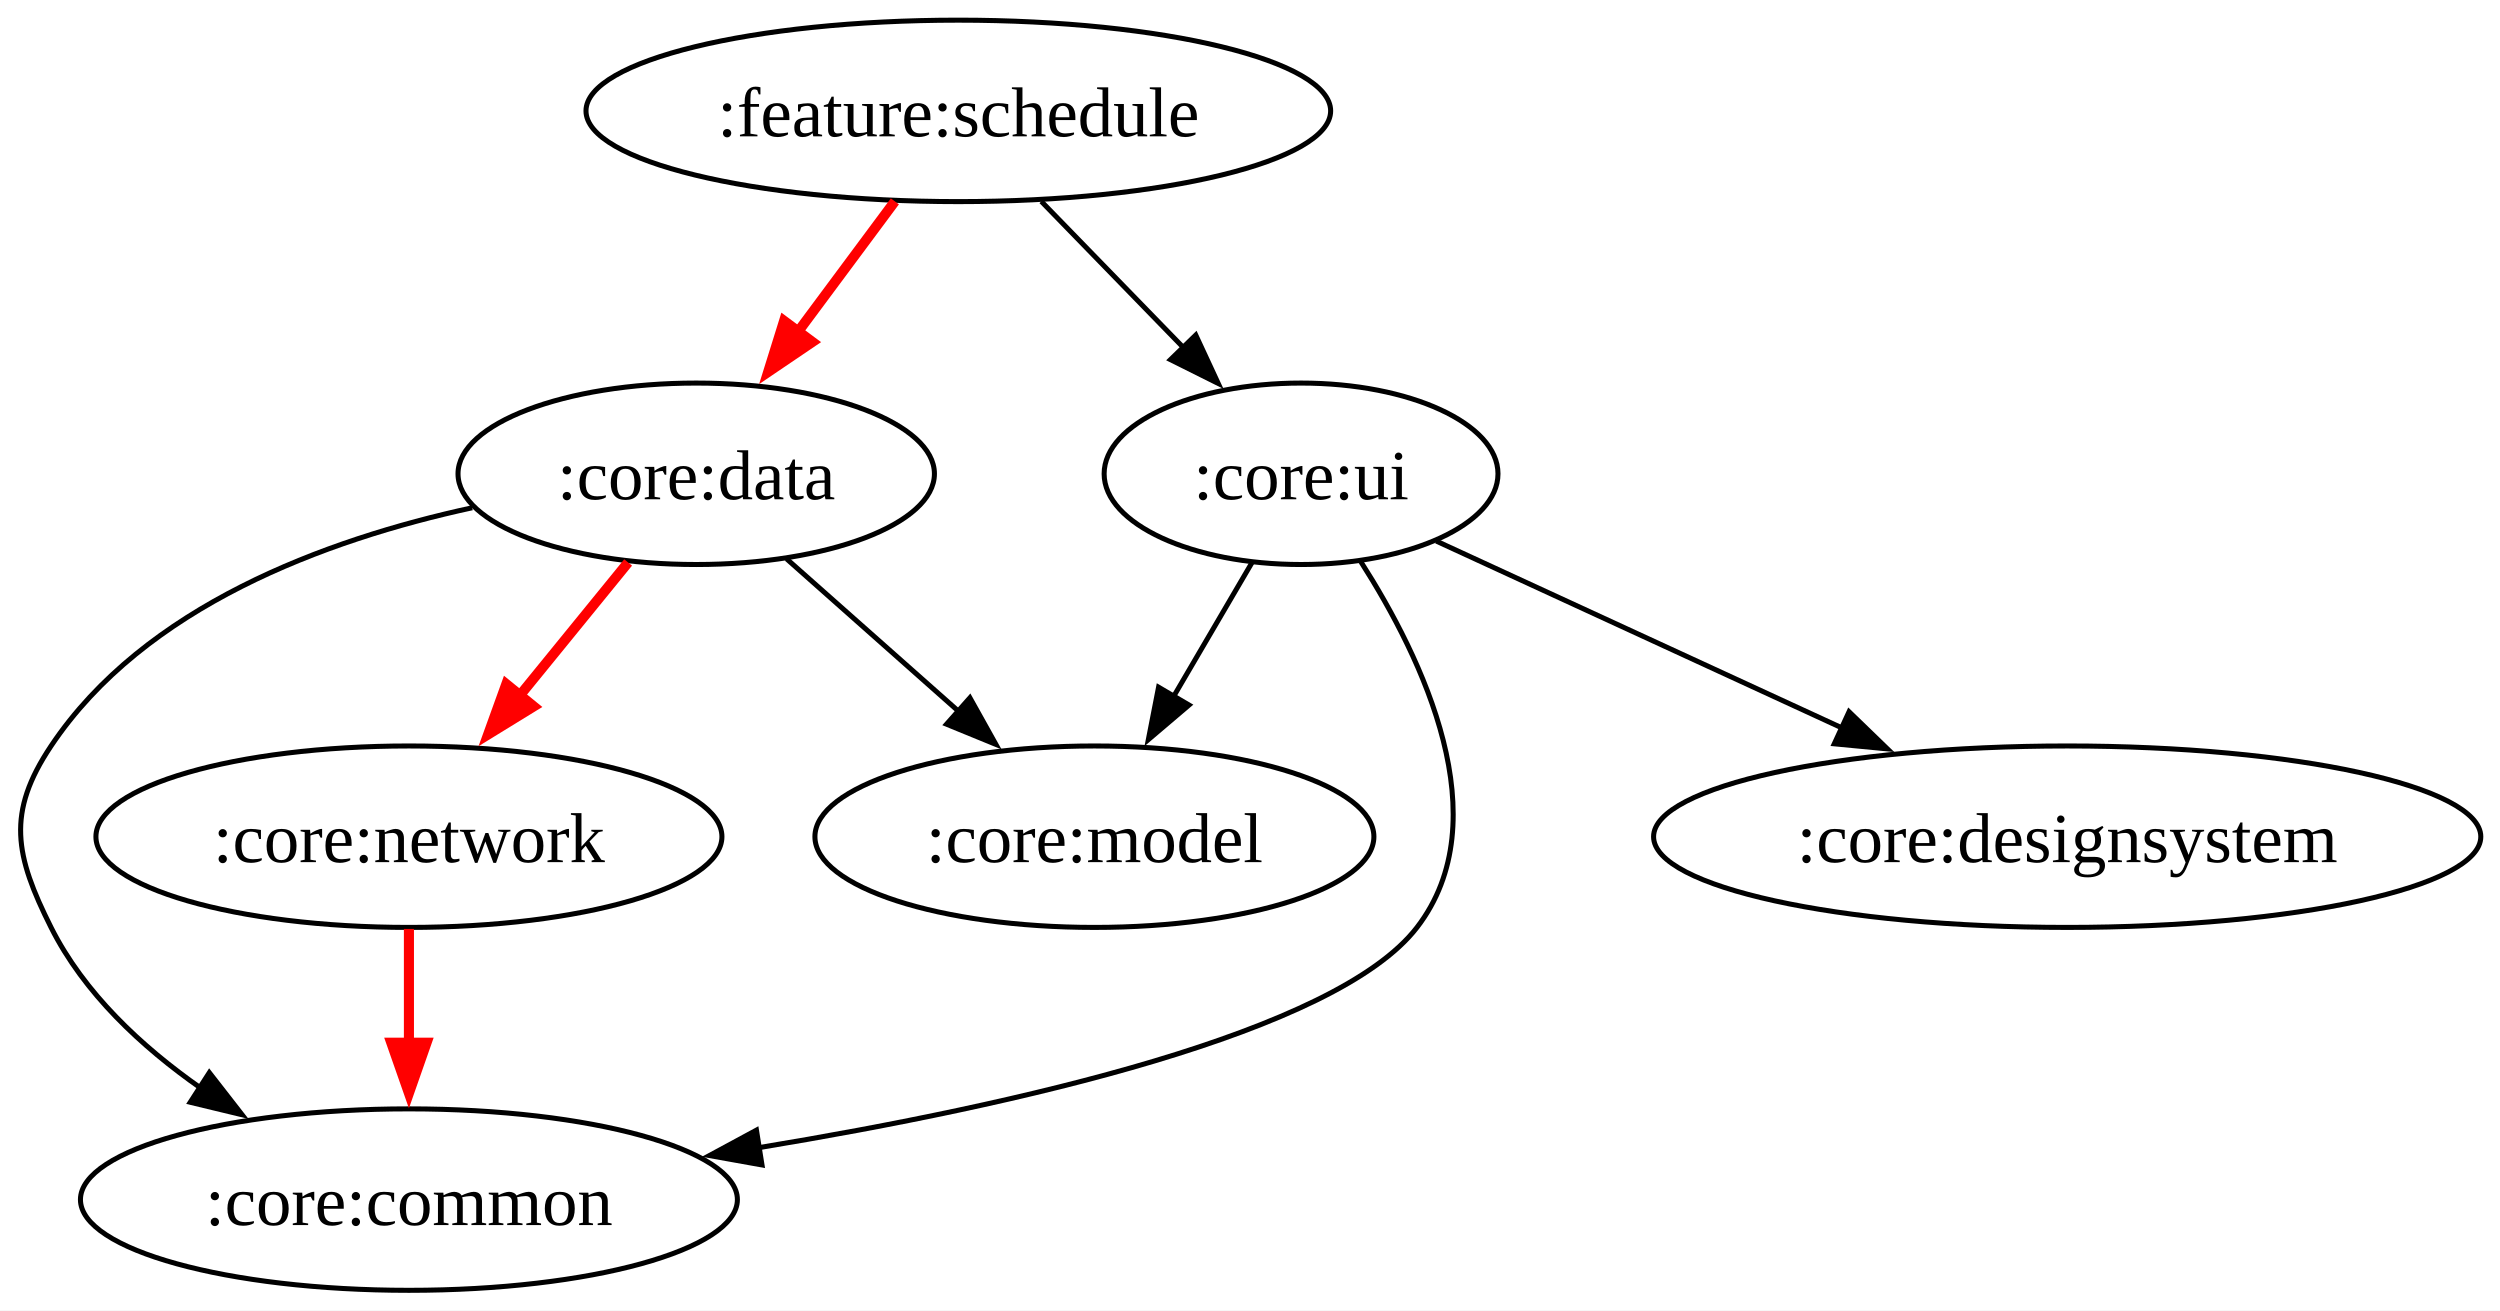
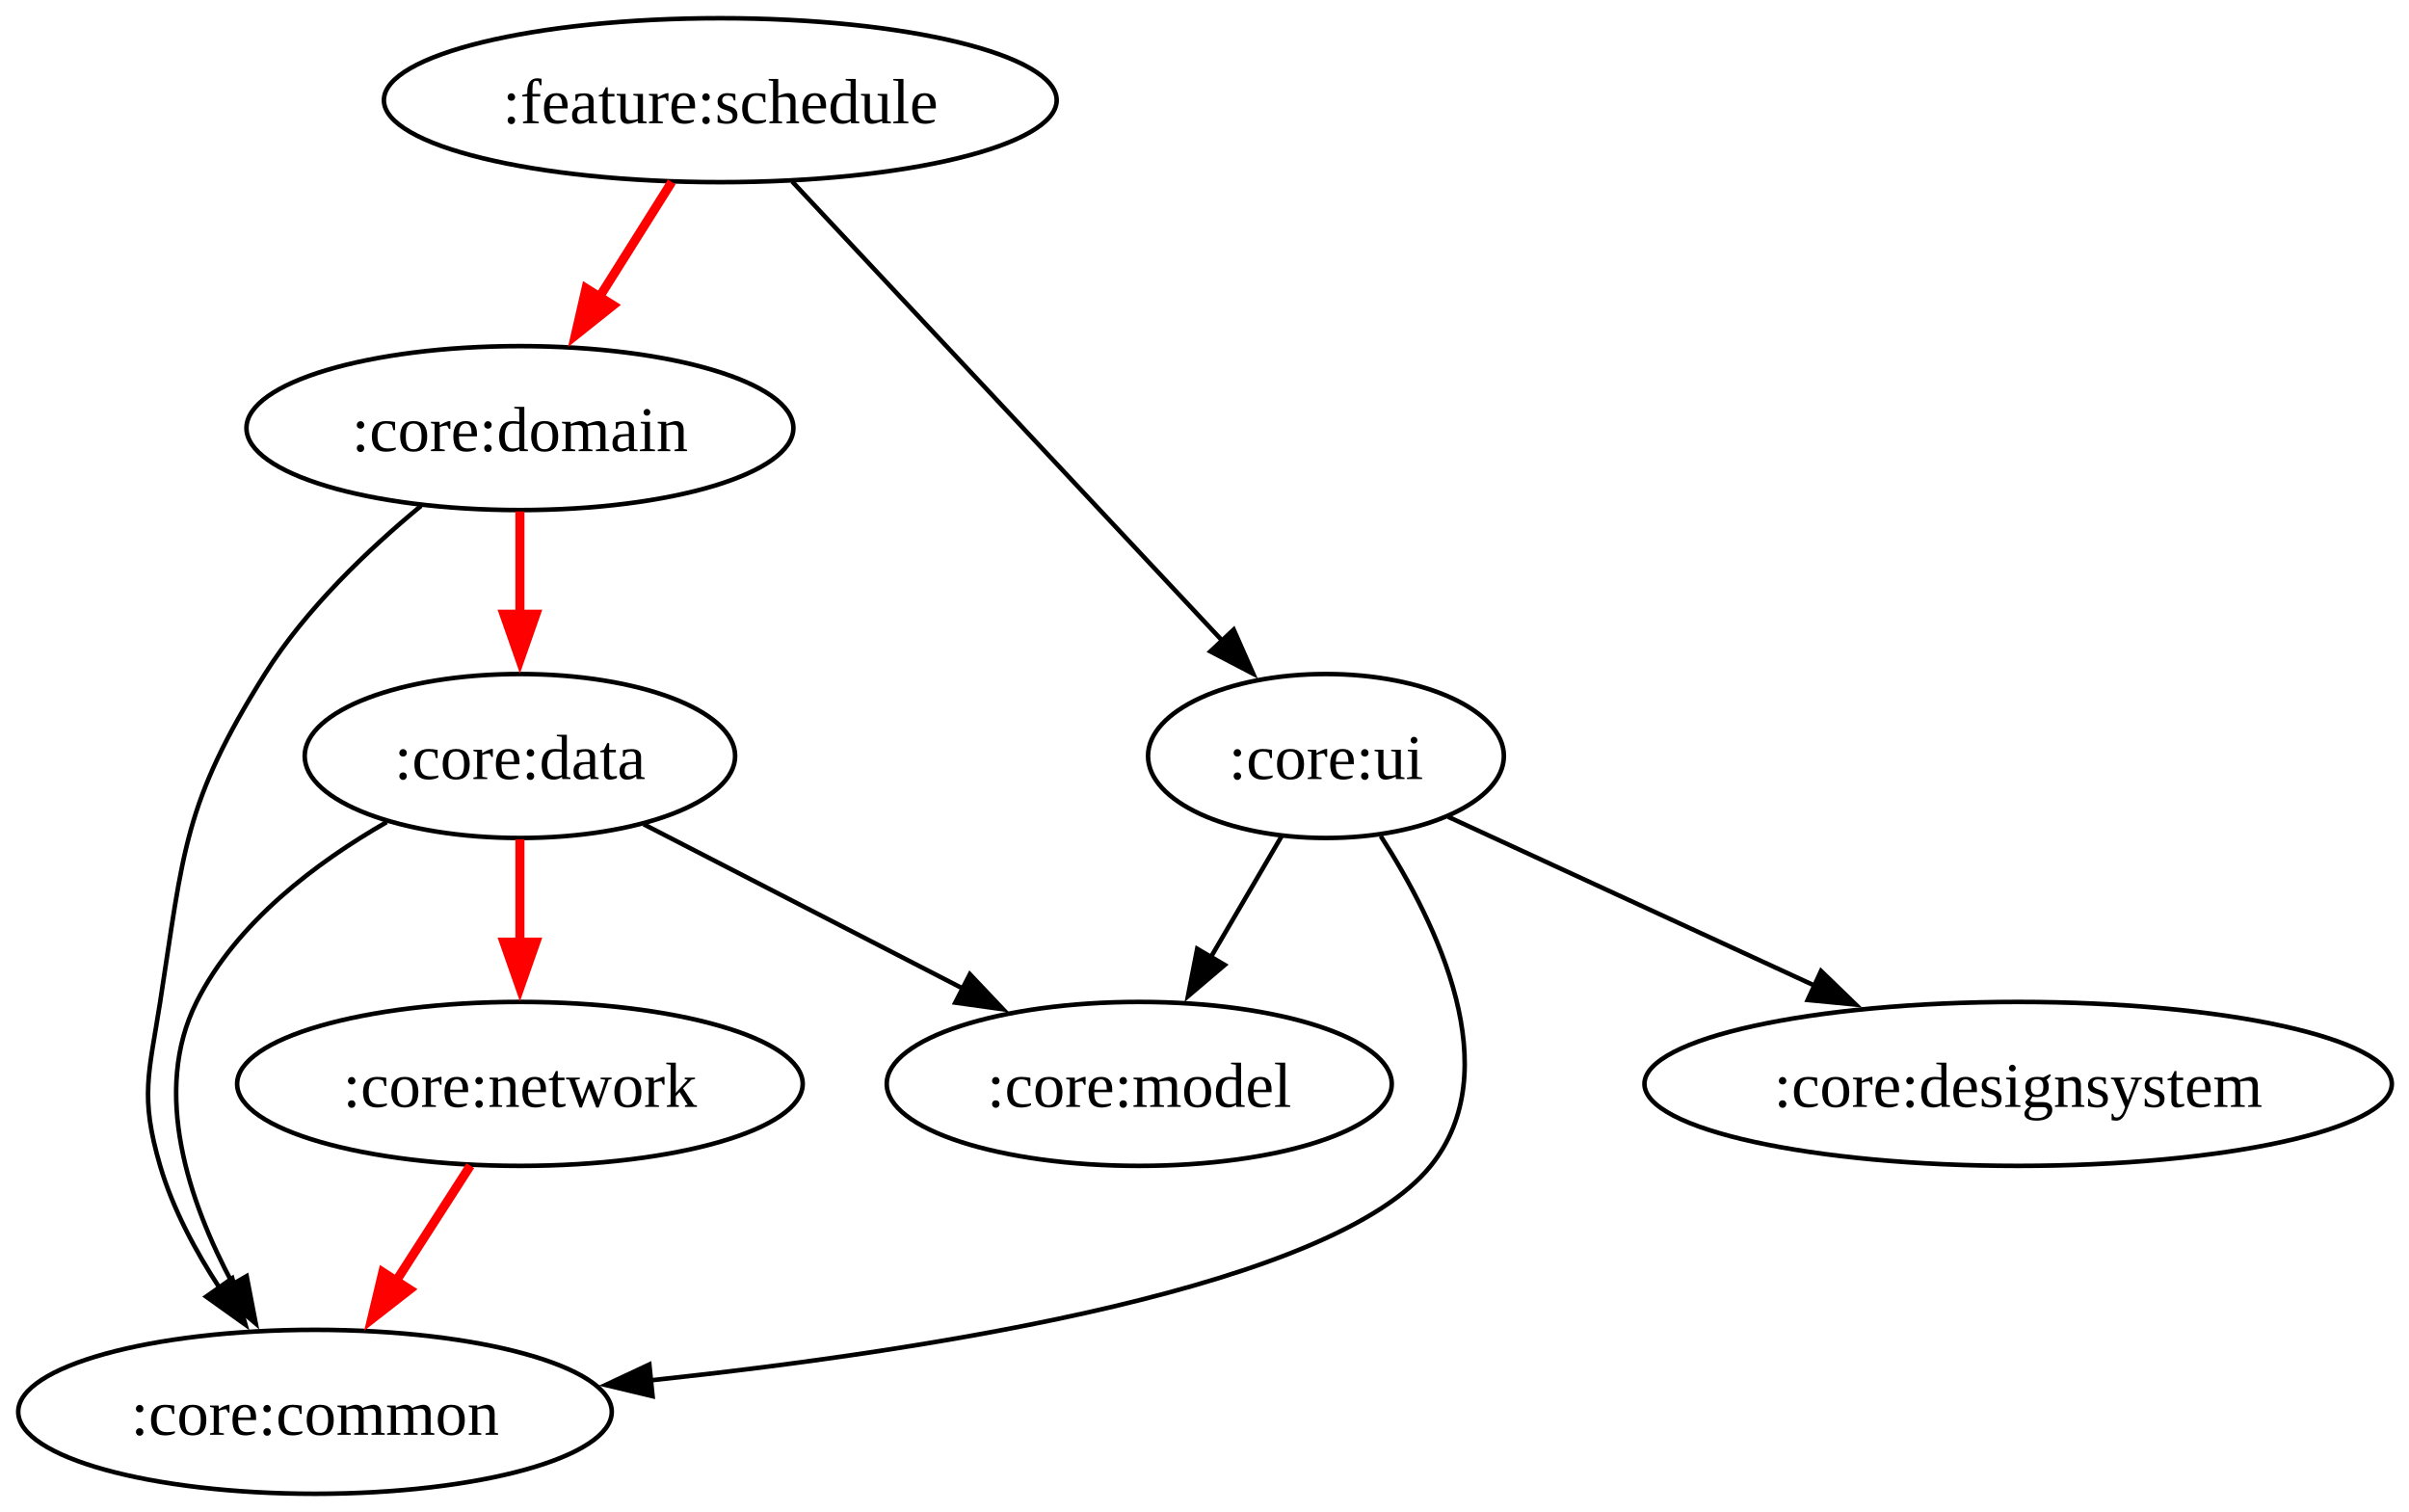
- <svg xmlns="http://www.w3.org/2000/svg" width="496pt" height="260pt" viewBox="0 0 496 260">
-   <g class="graph">
-     <path fill="#fff" d="M0 260V0h496.19v260z" />
-     <g class="node" transform="translate(4 256)">
-       <ellipse cx="186.13" cy="-234" fill="none" stroke="#000" rx="73.87" ry="18" />
-       <text xml:space="preserve" x="186.13" y="-228.95" font-family="Times New Roman,serif" font-size="14" text-anchor="middle">:feature:schedule</text>
+ <svg xmlns="http://www.w3.org/2000/svg" width="529pt" height="332pt" viewBox="0 0 529 332">
+   <g class="graph" transform="translate(4 328)">
+     <path fill="#fff" d="M-4 4v-332h529.23V4z" />
+     <g class="node">
+       <ellipse cx="154.17" cy="-306" fill="none" stroke="#000" rx="73.87" ry="18" />
+       <text xml:space="preserve" x="154.17" y="-300.95" font-family="Times New Roman,serif" font-size="14" text-anchor="middle">:feature:schedule</text>
    </g>
-     <g class="node" transform="translate(4 256)">
-       <ellipse cx="134.13" cy="-162" fill="none" stroke="#000" rx="47.26" ry="18" />
-       <text xml:space="preserve" x="134.13" y="-156.95" font-family="Times New Roman,serif" font-size="14" text-anchor="middle">:core:data</text>
+     <g class="node">
+       <ellipse cx="110.17" cy="-234" fill="none" stroke="#000" rx="60.05" ry="18" />
+       <text xml:space="preserve" x="110.17" y="-228.95" font-family="Times New Roman,serif" font-size="14" text-anchor="middle">:core:domain</text>
    </g>
-     <g stroke="red" stroke-width="2" class="edge">
-       <path fill="none" d="M177.54 39.95c-6.07 8.16-13.48 18.14-20.23 27.23" />
-       <path fill="red" d="m161.18 67.84-8.77 5.94 3.15-10.11z" />
+     <g class="edge">
+       <path fill="none" stroke="red" stroke-width="2" d="M143.52-288.05c-5.03 7.99-11.14 17.72-16.76 26.65" />
+       <path fill="red" stroke="red" stroke-width="2" d="m130.62-260.96-8.29 6.61 2.36-10.33z" />
    </g>
-     <g class="node" transform="translate(4 256)">
-       <ellipse cx="254.13" cy="-162" fill="none" stroke="#000" rx="39.07" ry="18" />
-       <text xml:space="preserve" x="254.13" y="-156.95" font-family="Times New Roman,serif" font-size="14" text-anchor="middle">:core:ui</text>
+     <g class="node">
+       <ellipse cx="287.17" cy="-162" fill="none" stroke="#000" rx="39.07" ry="18" />
+       <text xml:space="preserve" x="287.17" y="-156.95" font-family="Times New Roman,serif" font-size="14" text-anchor="middle">:core:ui</text>
    </g>
-     <g stroke="#000" class="edge">
-       <path fill="none" d="M206.59 39.95c8.51 8.76 19.05 19.6 28.37 29.19" />
-       <path d="m237.24 66.47 4.46 9.61-9.48-4.73z" />
+     <g class="edge">
+       <path fill="none" stroke="#000" d="M169.95-288.15c23.45 25.03 67.6 72.18 94.52 100.91" />
+       <path stroke="#000" d="m266.91-189.75 4.28 9.69-9.39-4.9z" />
    </g>
-     <g class="node" transform="translate(4 256)">
-       <ellipse cx="213.13" cy="-90" fill="none" stroke="#000" rx="55.45" ry="18" />
-       <text xml:space="preserve" x="213.13" y="-84.95" font-family="Times New Roman,serif" font-size="14" text-anchor="middle">:core:model</text>
+     <g class="node">
+       <ellipse cx="110.17" cy="-162" fill="none" stroke="#000" rx="47.26" ry="18" />
+       <text xml:space="preserve" x="110.17" y="-156.95" font-family="Times New Roman,serif" font-size="14" text-anchor="middle">:core:data</text>
    </g>
-     <g stroke="#000" class="edge">
-       <path fill="none" d="M156.06 110.88c10.05 8.92 22.8 20.21 34.05 30.18" />
-       <path d="m192.43 138.44 5.16 9.25-9.8-4.01z" />
+     <g class="edge">
+       <path fill="none" stroke="red" stroke-width="2" d="M110.17-215.7v24.16" />
+       <path fill="red" stroke="red" stroke-width="2" d="m113.67-193.13-3.5 10-3.5-10z" />
    </g>
-     <g class="node" transform="translate(4 256)">
-       <ellipse cx="77.13" cy="-18" fill="none" stroke="#000" rx="65.17" ry="18" />
-       <text xml:space="preserve" x="77.13" y="-12.95" font-family="Times New Roman,serif" font-size="14" text-anchor="middle">:core:common</text>
+     <g class="node">
+       <ellipse cx="65.17" cy="-18" fill="none" stroke="#000" rx="65.17" ry="18" />
+       <text xml:space="preserve" x="65.17" y="-12.95" font-family="Times New Roman,serif" font-size="14" text-anchor="middle">:core:common</text>
    </g>
-     <g stroke="#000" class="edge">
-       <path fill="none" d="M93.69 100.74c-29.1 6.32-65.05 19.56-83.56 47.26-8.89 13.3-7.17 21.7 0 36 6.53 13.02 17.94 23.66 29.73 31.9" />
-       <path d="m41.53 212.81 6.51 8.36-10.3-2.48z" />
+     <g class="edge">
+       <path fill="none" stroke="#000" d="M88.46-216.93c-11.61 9.59-25.32 22.65-34.29 36.93-17.87 28.44-17.83 38.81-23 72-2.46 15.81-4.5 20.65 0 36 2.76 9.4 7.75 18.71 13.07 26.84" />
+       <path stroke="#000" d="m47-47.32 2.9 10.19-8.62-6.16z" />
    </g>
-     <g class="node" transform="translate(4 256)">
-       <ellipse cx="77.13" cy="-90" fill="none" stroke="#000" rx="62.1" ry="18" />
-       <text xml:space="preserve" x="77.13" y="-84.95" font-family="Times New Roman,serif" font-size="14" text-anchor="middle">:core:network</text>
+     <g class="edge">
+       <path fill="none" stroke="#000" d="M299.2-144.42c12.46 19.37 27.91 51.43 10.97 72.42-21.27 26.36-107.25 40.26-171.38 47.1" />
+       <path stroke="#000" d="m139.3-21.43-10.31-2.46 9.6-4.5z" />
    </g>
-     <g stroke="red" stroke-width="2" class="edge">
-       <path fill="none" d="M124.62 111.59c-6.71 8.25-14.98 18.4-22.5 27.63" />
-       <path fill="red" d="m105.88 140.15-9.03 5.55 3.6-9.97z" />
+     <g class="node">
+       <ellipse cx="246.17" cy="-90" fill="none" stroke="#000" rx="55.45" ry="18" />
+       <text xml:space="preserve" x="246.17" y="-84.95" font-family="Times New Roman,serif" font-size="14" text-anchor="middle">:core:model</text>
    </g>
-     <g stroke="#000" class="edge">
-       <path fill="none" d="M248.41 111.59c-4.68 7.99-10.4 17.77-15.67 26.77" />
-       <path d="m235.9 139.88-8.07 6.86 2.03-10.4z" />
+     <g class="edge">
+       <path fill="none" stroke="#000" d="M277.45-144.41c-4.68 7.99-10.4 17.77-15.67 26.77" />
+       <path stroke="#000" d="m264.94-116.12-8.07 6.86 2.03-10.4z" />
    </g>
-     <g stroke="#000" class="edge">
-       <path fill="none" d="M269.99 111.44c12.3 19.25 27.59 51.19 11.14 72.56-16.06 20.88-79.36 35.23-130.5 43.68" />
-       <path d="m151.18 231.13-10.43-1.87 9.33-5.04z" />
+     <g class="node">
+       <ellipse cx="439.17" cy="-90" fill="none" stroke="#000" rx="82.06" ry="18" />
+       <text xml:space="preserve" x="439.17" y="-84.95" font-family="Times New Roman,serif" font-size="14" text-anchor="middle">:core:designsystem</text>
    </g>
-     <g class="node" transform="translate(4 256)">
-       <ellipse cx="406.13" cy="-90" fill="none" stroke="#000" rx="82.06" ry="18" />
-       <text xml:space="preserve" x="406.13" y="-84.95" font-family="Times New Roman,serif" font-size="14" text-anchor="middle">:core:designsystem</text>
+     <g class="edge">
+       <path fill="none" stroke="#000" d="M313.99-148.65c22.25 10.25 54.35 25.03 80.47 37.06" />
+       <path stroke="#000" d="m395.89-114.79 7.62 7.37-10.55-1.01z" />
    </g>
-     <g stroke="#000" class="edge">
-       <path fill="none" d="M284.96 107.35c22.24 10.25 54.34 25.03 80.46 37.06" />
-       <path d="m366.85 141.21 7.62 7.37-10.55-1.01z" />
+     <g class="edge">
+       <path fill="none" stroke="#000" d="M80.92-147.49c-15.45 8.85-32.99 22.03-41.75 39.49-9.89 19.73-1.73 43.85 7.98 62" />
+       <path stroke="#000" d="m50.16-47.79 2 10.4-8.05-6.88z" />
    </g>
-     <g stroke="red" stroke-width="2" class="edge">
-       <path fill="none" d="M81.13 184.3v24.16" />
-       <path fill="red" d="m84.63 206.87-3.5 10-3.5-10z" />
+     <g class="edge">
+       <path fill="none" stroke="#000" d="M137.36-147c20.08 10.33 47.69 24.54 70.07 36.06" />
+       <path stroke="#000" d="m208.98-114.08 7.29 7.69-10.49-1.46z" />
+     </g>
+     <g class="node">
+       <ellipse cx="110.17" cy="-90" fill="none" stroke="#000" rx="62.1" ry="18" />
+       <text xml:space="preserve" x="110.17" y="-84.95" font-family="Times New Roman,serif" font-size="14" text-anchor="middle">:core:network</text>
+     </g>
+     <g class="edge">
+       <path fill="none" stroke="red" stroke-width="2" d="M110.17-143.7v24.16" />
+       <path fill="red" stroke="red" stroke-width="2" d="m113.67-121.13-3.5 10-3.5-10z" />
+     </g>
+     <g class="edge">
+       <path fill="none" stroke="red" stroke-width="2" d="M99.28-72.05c-5.14 7.99-11.4 17.72-17.14 26.65" />
+       <path fill="red" stroke="red" stroke-width="2" d="m85.95-44.85-8.35 6.51 2.46-10.3z" />
    </g>
  </g>
</svg>
